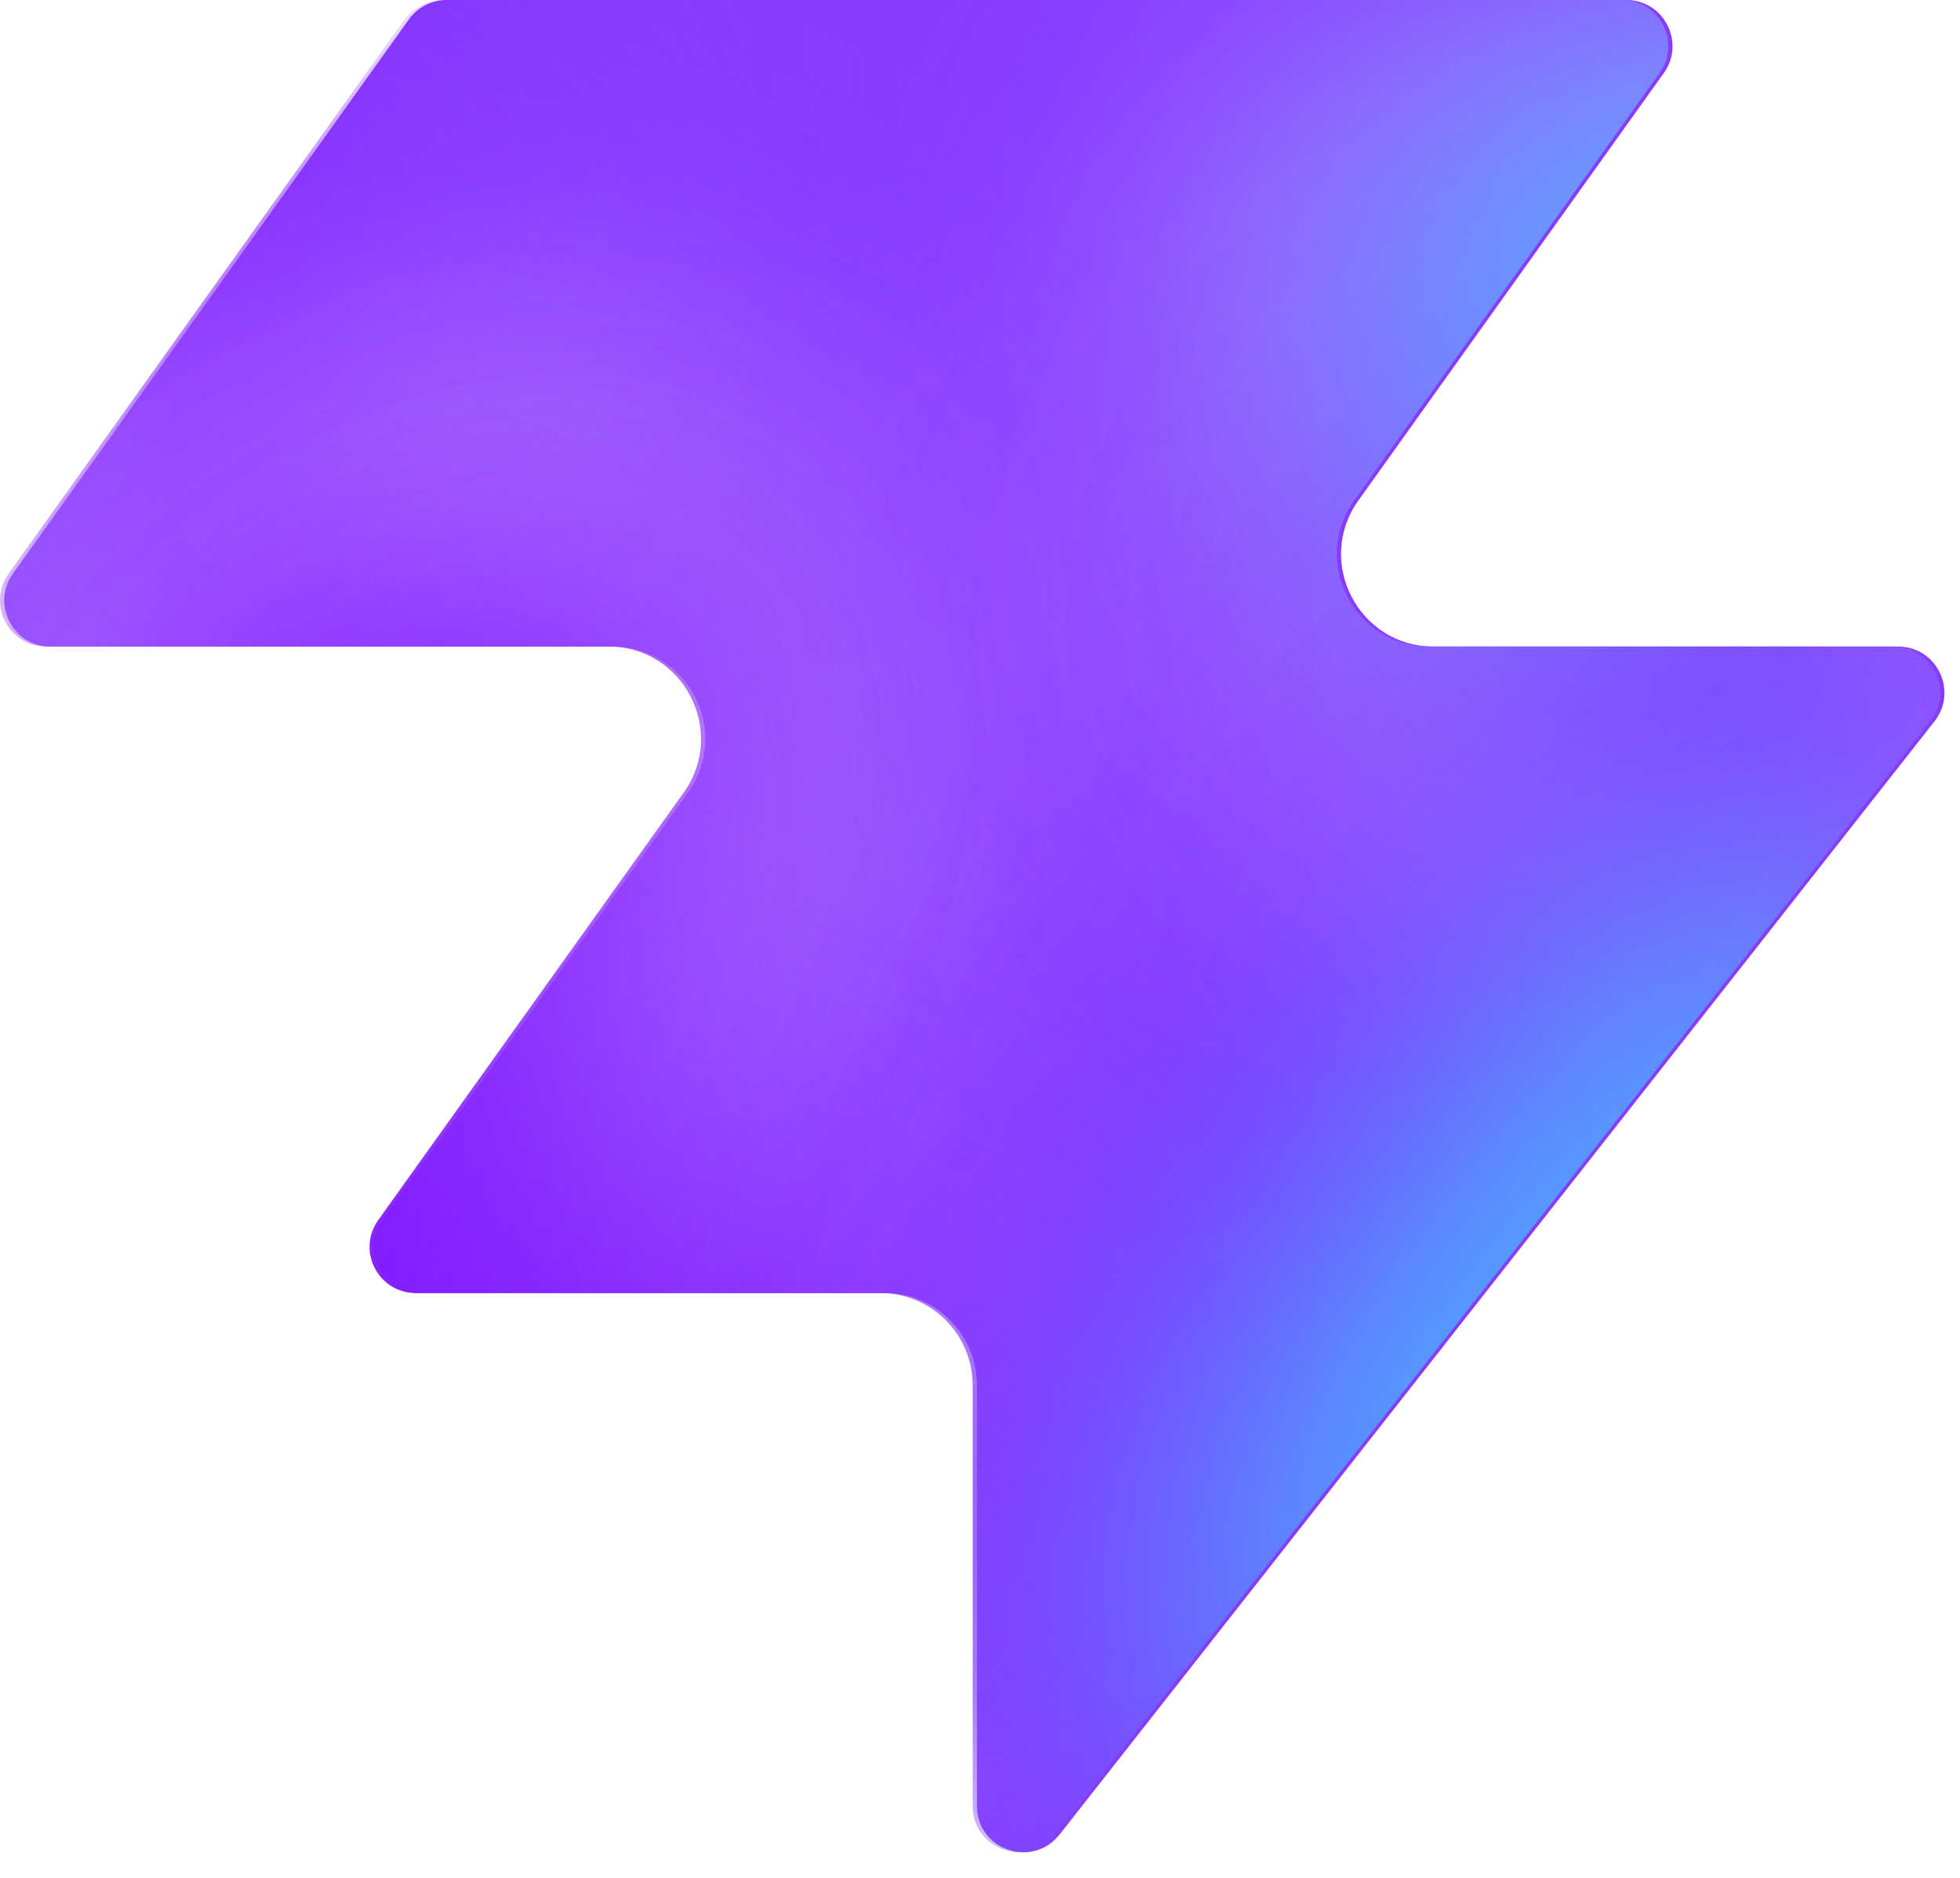
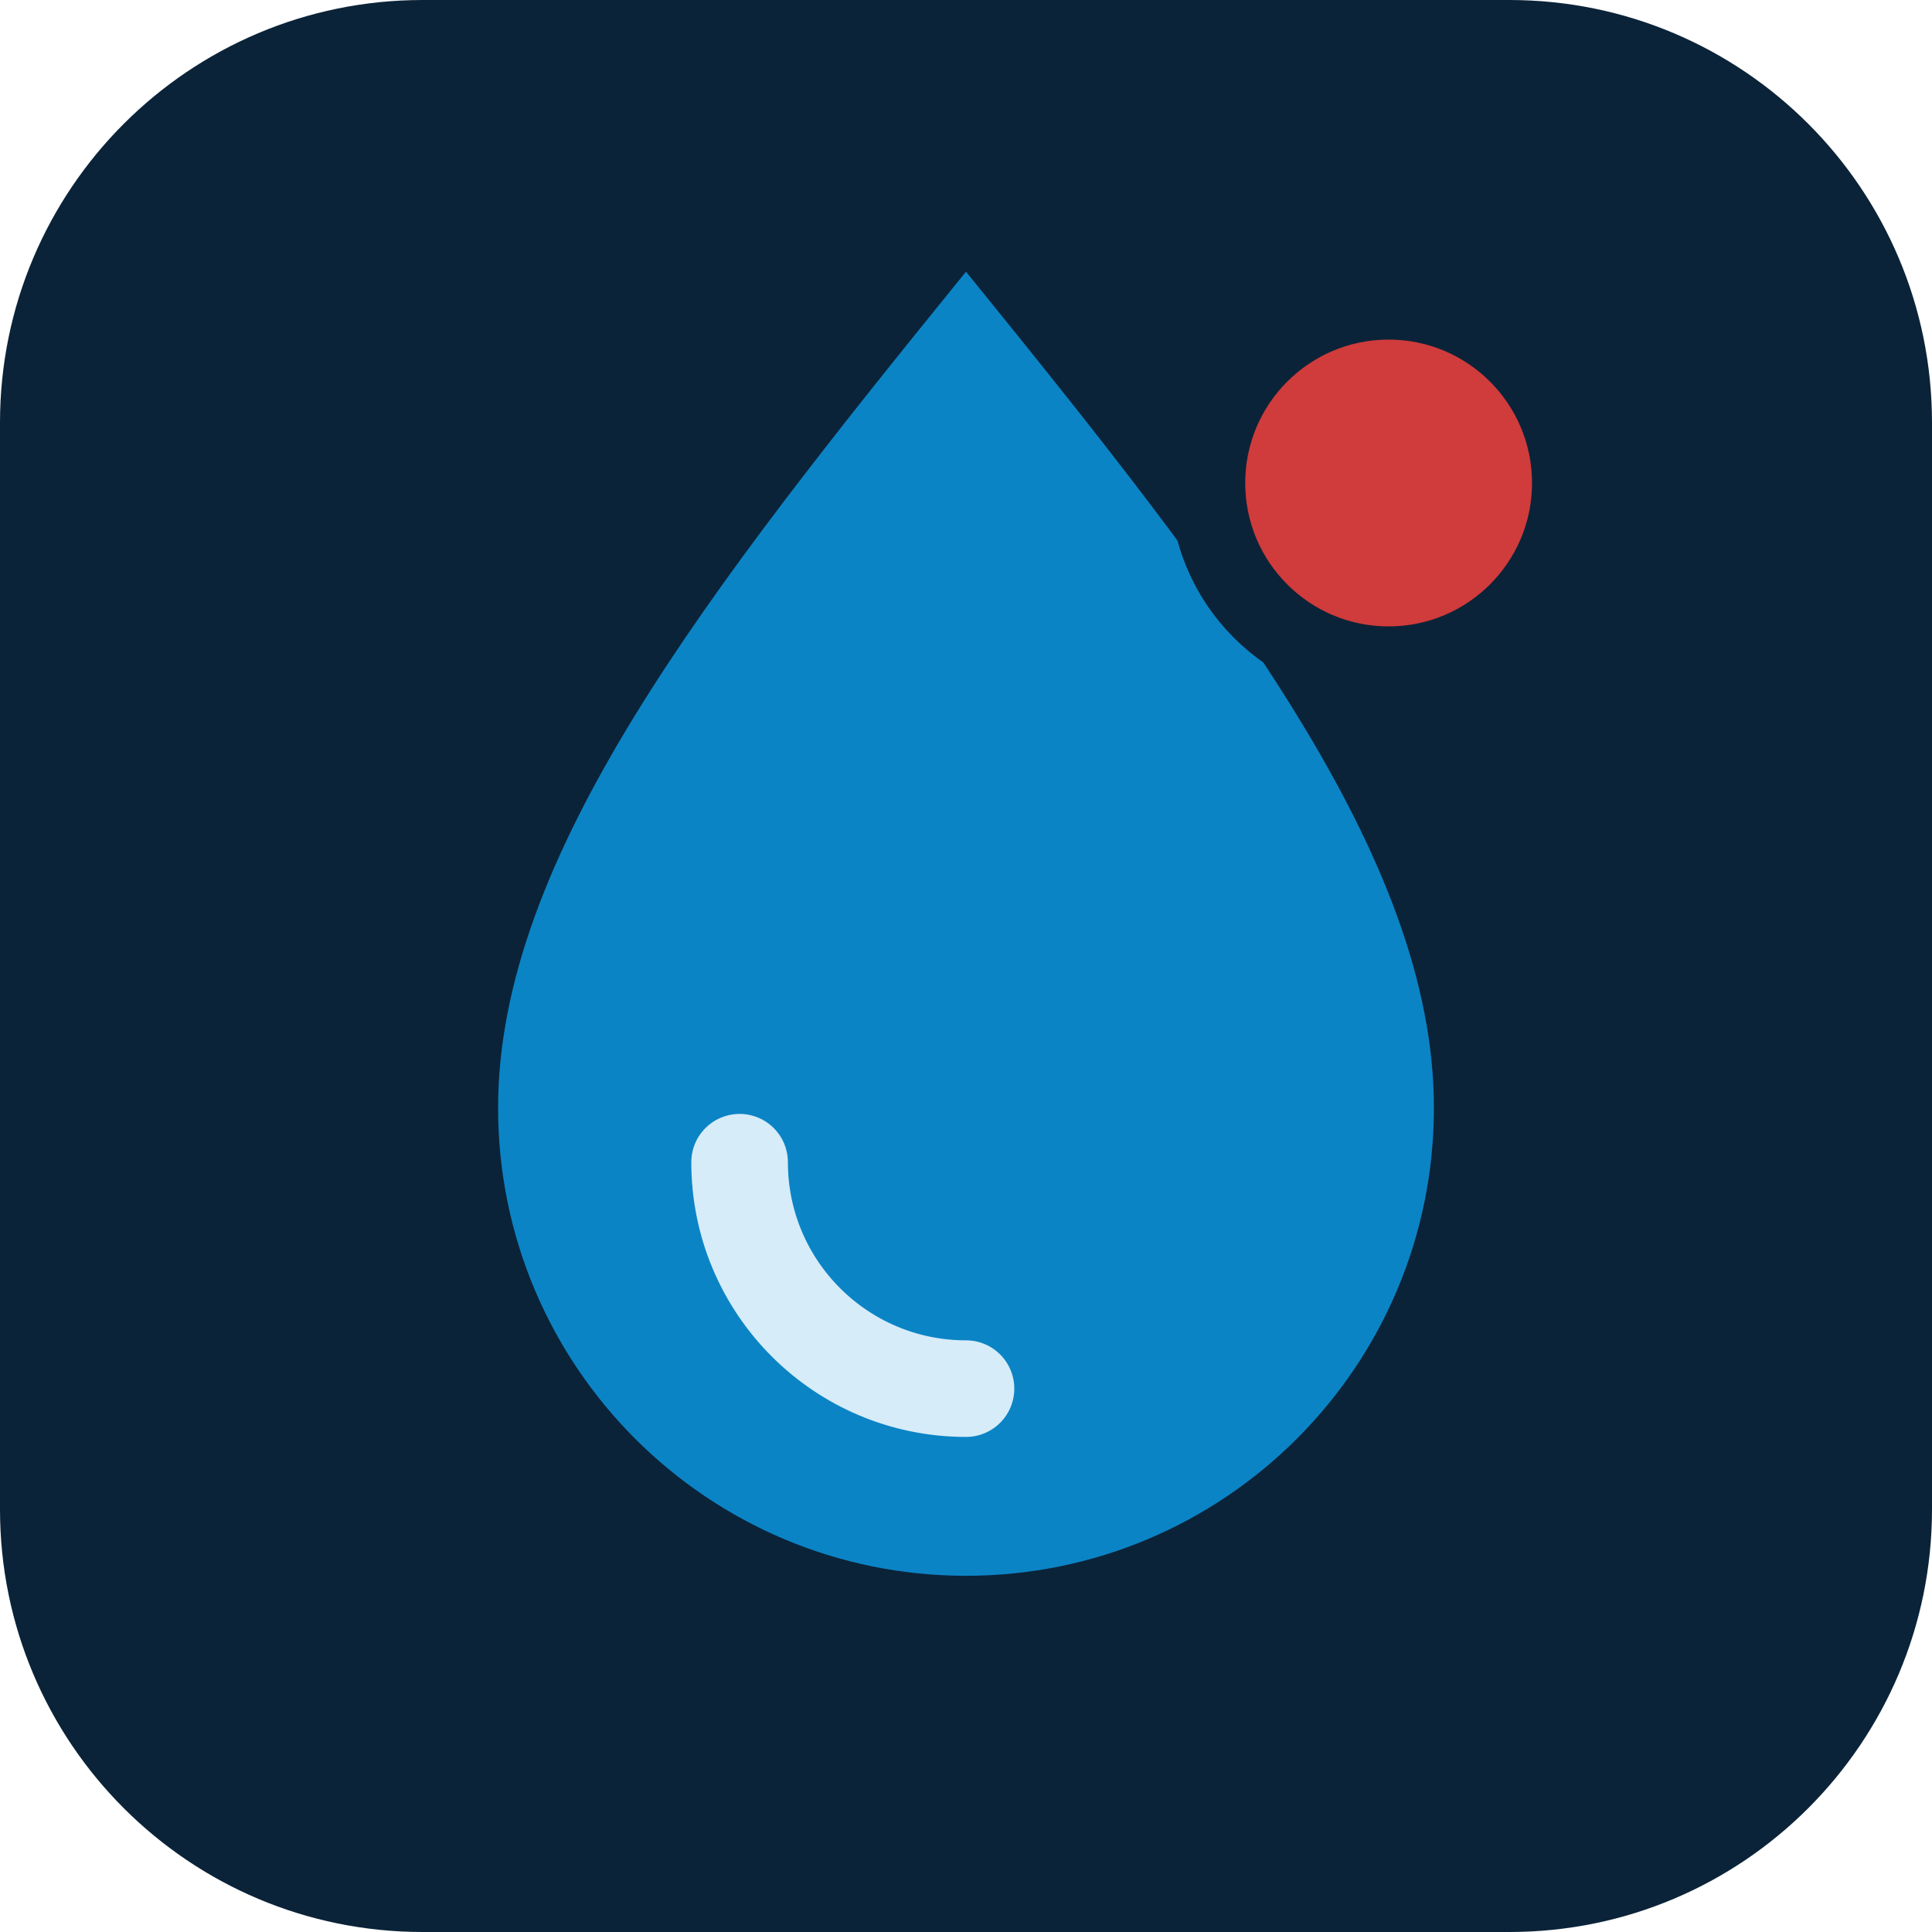
- <svg xmlns="http://www.w3.org/2000/svg" width="48" height="46" fill="none" viewBox="0 0 48 46">
-   <path fill="#863bff" d="M25.946 44.938c-.664.845-2.021.375-2.021-.698V33.937a2.26 2.26 0 0 0-2.262-2.262H10.287c-.92 0-1.456-1.04-.92-1.788l7.48-10.471c1.07-1.497 0-3.578-1.842-3.578H1.237c-.92 0-1.456-1.04-.92-1.788L10.013.474c.214-.297.556-.474.92-.474h28.894c.92 0 1.456 1.04.92 1.788l-7.48 10.471c-1.07 1.498 0 3.579 1.842 3.579h11.377c.943 0 1.473 1.088.89 1.83L25.947 44.94z" style="fill:#863bff;fill:color(display-p3 .525 .23 1);fill-opacity:1" />
-   <mask id="a" width="48" height="46" x="0" y="0" maskUnits="userSpaceOnUse" style="mask-type:alpha">
-     <path fill="#000" d="M25.842 44.938c-.664.844-2.021.375-2.021-.698V33.937a2.26 2.26 0 0 0-2.262-2.262H10.183c-.92 0-1.456-1.04-.92-1.788l7.48-10.471c1.07-1.498 0-3.579-1.842-3.579H1.133c-.92 0-1.456-1.04-.92-1.787L9.91.473c.214-.297.556-.474.92-.474h28.894c.92 0 1.456 1.04.92 1.788l-7.48 10.471c-1.07 1.498 0 3.578 1.842 3.578h11.377c.943 0 1.473 1.088.89 1.832L25.843 44.94z" style="fill:#000;fill-opacity:1" />
-   </mask>
-   <g mask="url(#a)">
-     <g filter="url(#b)">
-       <ellipse cx="5.508" cy="14.704" fill="#ede6ff" rx="5.508" ry="14.704" style="fill:#ede6ff;fill:color(display-p3 .927 .903 1);fill-opacity:1" transform="matrix(.00324 1 1 -.00324 -4.47 31.516)" />
-     </g>
-     <g filter="url(#c)">
-       <ellipse cx="10.399" cy="29.851" fill="#ede6ff" rx="10.399" ry="29.851" style="fill:#ede6ff;fill:color(display-p3 .927 .903 1);fill-opacity:1" transform="matrix(.00324 1 1 -.00324 -39.328 7.883)" />
-     </g>
-     <g filter="url(#d)">
-       <ellipse cx="5.508" cy="30.487" fill="#7e14ff" rx="5.508" ry="30.487" style="fill:#7e14ff;fill:color(display-p3 .492 .077 1);fill-opacity:1" transform="rotate(89.814 -25.913 -14.639)scale(1 -1)" />
-     </g>
-     <g filter="url(#e)">
-       <ellipse cx="5.508" cy="30.599" fill="#7e14ff" rx="5.508" ry="30.599" style="fill:#7e14ff;fill:color(display-p3 .492 .077 1);fill-opacity:1" transform="rotate(89.814 -32.644 -3.334)scale(1 -1)" />
-     </g>
-     <g filter="url(#f)">
-       <ellipse cx="5.508" cy="30.599" fill="#7e14ff" rx="5.508" ry="30.599" style="fill:#7e14ff;fill:color(display-p3 .492 .077 1);fill-opacity:1" transform="matrix(.00324 1 1 -.00324 -34.34 30.47)" />
-     </g>
-     <g filter="url(#g)">
-       <ellipse cx="14.072" cy="22.078" fill="#ede6ff" rx="14.072" ry="22.078" style="fill:#ede6ff;fill:color(display-p3 .927 .903 1);fill-opacity:1" transform="rotate(93.35 24.506 48.493)scale(-1 1)" />
-     </g>
-     <g filter="url(#h)">
-       <ellipse cx="3.47" cy="21.501" fill="#7e14ff" rx="3.47" ry="21.501" style="fill:#7e14ff;fill:color(display-p3 .492 .077 1);fill-opacity:1" transform="rotate(89.009 28.708 47.59)scale(-1 1)" />
-     </g>
-     <g filter="url(#i)">
-       <ellipse cx="3.47" cy="21.501" fill="#7e14ff" rx="3.47" ry="21.501" style="fill:#7e14ff;fill:color(display-p3 .492 .077 1);fill-opacity:1" transform="rotate(89.009 28.708 47.59)scale(-1 1)" />
-     </g>
-     <g filter="url(#j)">
-       <ellipse cx=".387" cy="8.972" fill="#7e14ff" rx="4.407" ry="29.108" style="fill:#7e14ff;fill:color(display-p3 .492 .077 1);fill-opacity:1" transform="rotate(39.51 .387 8.972)" />
-     </g>
-     <g filter="url(#k)">
-       <ellipse cx="47.523" cy="-6.092" fill="#7e14ff" rx="4.407" ry="29.108" style="fill:#7e14ff;fill:color(display-p3 .492 .077 1);fill-opacity:1" transform="rotate(37.892 47.523 -6.092)" />
-     </g>
-     <g filter="url(#l)">
-       <ellipse cx="41.412" cy="6.333" fill="#47bfff" rx="5.971" ry="9.665" style="fill:#47bfff;fill:color(display-p3 .28 .748 1);fill-opacity:1" transform="rotate(37.892 41.412 6.333)" />
-     </g>
-     <g filter="url(#m)">
-       <ellipse cx="-1.879" cy="38.332" fill="#7e14ff" rx="4.407" ry="29.108" style="fill:#7e14ff;fill:color(display-p3 .492 .077 1);fill-opacity:1" transform="rotate(37.892 -1.88 38.332)" />
-     </g>
-     <g filter="url(#n)">
-       <ellipse cx="-1.879" cy="38.332" fill="#7e14ff" rx="4.407" ry="29.108" style="fill:#7e14ff;fill:color(display-p3 .492 .077 1);fill-opacity:1" transform="rotate(37.892 -1.88 38.332)" />
-     </g>
-     <g filter="url(#o)">
-       <ellipse cx="35.651" cy="29.907" fill="#7e14ff" rx="4.407" ry="29.108" style="fill:#7e14ff;fill:color(display-p3 .492 .077 1);fill-opacity:1" transform="rotate(37.892 35.651 29.907)" />
-     </g>
-     <g filter="url(#p)">
-       <ellipse cx="38.418" cy="32.4" fill="#47bfff" rx="5.971" ry="15.297" style="fill:#47bfff;fill:color(display-p3 .28 .748 1);fill-opacity:1" transform="rotate(37.892 38.418 32.4)" />
-     </g>
-   </g>
-   <defs>
-     <filter id="b" width="60.045" height="41.654" x="-19.77" y="16.149" color-interpolation-filters="sRGB" filterUnits="userSpaceOnUse">
-       <feFlood flood-opacity="0" result="BackgroundImageFix" />
-       <feBlend in="SourceGraphic" in2="BackgroundImageFix" result="shape" />
-       <feGaussianBlur result="effect1_foregroundBlur_2002_17158" stdDeviation="7.659" />
-     </filter>
-     <filter id="c" width="90.34" height="51.437" x="-54.613" y="-7.533" color-interpolation-filters="sRGB" filterUnits="userSpaceOnUse">
-       <feFlood flood-opacity="0" result="BackgroundImageFix" />
-       <feBlend in="SourceGraphic" in2="BackgroundImageFix" result="shape" />
-       <feGaussianBlur result="effect1_foregroundBlur_2002_17158" stdDeviation="7.659" />
-     </filter>
-     <filter id="d" width="79.355" height="29.4" x="-49.64" y="2.03" color-interpolation-filters="sRGB" filterUnits="userSpaceOnUse">
-       <feFlood flood-opacity="0" result="BackgroundImageFix" />
-       <feBlend in="SourceGraphic" in2="BackgroundImageFix" result="shape" />
-       <feGaussianBlur result="effect1_foregroundBlur_2002_17158" stdDeviation="4.596" />
-     </filter>
-     <filter id="e" width="79.579" height="29.4" x="-45.045" y="20.029" color-interpolation-filters="sRGB" filterUnits="userSpaceOnUse">
-       <feFlood flood-opacity="0" result="BackgroundImageFix" />
-       <feBlend in="SourceGraphic" in2="BackgroundImageFix" result="shape" />
-       <feGaussianBlur result="effect1_foregroundBlur_2002_17158" stdDeviation="4.596" />
-     </filter>
-     <filter id="f" width="79.579" height="29.4" x="-43.513" y="21.178" color-interpolation-filters="sRGB" filterUnits="userSpaceOnUse">
-       <feFlood flood-opacity="0" result="BackgroundImageFix" />
-       <feBlend in="SourceGraphic" in2="BackgroundImageFix" result="shape" />
-       <feGaussianBlur result="effect1_foregroundBlur_2002_17158" stdDeviation="4.596" />
-     </filter>
-     <filter id="g" width="74.749" height="58.852" x="15.756" y="-17.901" color-interpolation-filters="sRGB" filterUnits="userSpaceOnUse">
-       <feFlood flood-opacity="0" result="BackgroundImageFix" />
-       <feBlend in="SourceGraphic" in2="BackgroundImageFix" result="shape" />
-       <feGaussianBlur result="effect1_foregroundBlur_2002_17158" stdDeviation="7.659" />
-     </filter>
-     <filter id="h" width="61.377" height="25.362" x="23.548" y="2.284" color-interpolation-filters="sRGB" filterUnits="userSpaceOnUse">
-       <feFlood flood-opacity="0" result="BackgroundImageFix" />
-       <feBlend in="SourceGraphic" in2="BackgroundImageFix" result="shape" />
-       <feGaussianBlur result="effect1_foregroundBlur_2002_17158" stdDeviation="4.596" />
-     </filter>
-     <filter id="i" width="61.377" height="25.362" x="23.548" y="2.284" color-interpolation-filters="sRGB" filterUnits="userSpaceOnUse">
-       <feFlood flood-opacity="0" result="BackgroundImageFix" />
-       <feBlend in="SourceGraphic" in2="BackgroundImageFix" result="shape" />
-       <feGaussianBlur result="effect1_foregroundBlur_2002_17158" stdDeviation="4.596" />
-     </filter>
-     <filter id="j" width="56.045" height="63.649" x="-27.636" y="-22.853" color-interpolation-filters="sRGB" filterUnits="userSpaceOnUse">
-       <feFlood flood-opacity="0" result="BackgroundImageFix" />
-       <feBlend in="SourceGraphic" in2="BackgroundImageFix" result="shape" />
-       <feGaussianBlur result="effect1_foregroundBlur_2002_17158" stdDeviation="4.596" />
-     </filter>
-     <filter id="k" width="54.814" height="64.646" x="20.116" y="-38.415" color-interpolation-filters="sRGB" filterUnits="userSpaceOnUse">
-       <feFlood flood-opacity="0" result="BackgroundImageFix" />
-       <feBlend in="SourceGraphic" in2="BackgroundImageFix" result="shape" />
-       <feGaussianBlur result="effect1_foregroundBlur_2002_17158" stdDeviation="4.596" />
-     </filter>
-     <filter id="l" width="33.541" height="35.313" x="24.641" y="-11.323" color-interpolation-filters="sRGB" filterUnits="userSpaceOnUse">
-       <feFlood flood-opacity="0" result="BackgroundImageFix" />
-       <feBlend in="SourceGraphic" in2="BackgroundImageFix" result="shape" />
-       <feGaussianBlur result="effect1_foregroundBlur_2002_17158" stdDeviation="4.596" />
-     </filter>
-     <filter id="m" width="54.814" height="64.646" x="-29.286" y="6.009" color-interpolation-filters="sRGB" filterUnits="userSpaceOnUse">
-       <feFlood flood-opacity="0" result="BackgroundImageFix" />
-       <feBlend in="SourceGraphic" in2="BackgroundImageFix" result="shape" />
-       <feGaussianBlur result="effect1_foregroundBlur_2002_17158" stdDeviation="4.596" />
-     </filter>
-     <filter id="n" width="54.814" height="64.646" x="-29.286" y="6.009" color-interpolation-filters="sRGB" filterUnits="userSpaceOnUse">
-       <feFlood flood-opacity="0" result="BackgroundImageFix" />
-       <feBlend in="SourceGraphic" in2="BackgroundImageFix" result="shape" />
-       <feGaussianBlur result="effect1_foregroundBlur_2002_17158" stdDeviation="4.596" />
-     </filter>
-     <filter id="o" width="54.814" height="64.646" x="8.244" y="-2.416" color-interpolation-filters="sRGB" filterUnits="userSpaceOnUse">
-       <feFlood flood-opacity="0" result="BackgroundImageFix" />
-       <feBlend in="SourceGraphic" in2="BackgroundImageFix" result="shape" />
-       <feGaussianBlur result="effect1_foregroundBlur_2002_17158" stdDeviation="4.596" />
-     </filter>
-     <filter id="p" width="39.409" height="43.623" x="18.713" y="10.588" color-interpolation-filters="sRGB" filterUnits="userSpaceOnUse">
-       <feFlood flood-opacity="0" result="BackgroundImageFix" />
-       <feBlend in="SourceGraphic" in2="BackgroundImageFix" result="shape" />
-       <feGaussianBlur result="effect1_foregroundBlur_2002_17158" stdDeviation="4.596" />
-     </filter>
-   </defs>
+ <svg xmlns="http://www.w3.org/2000/svg" viewBox="0 0 64 64">
+   <rect width="64" height="64" rx="14" fill="#0b2338" />
+   <path d="M32 9c8.6 10.6 15.5 19.4 15.5 27.7a15.5 15.5 0 1 1-31 0C16.5 28.4 23.4 19.6 32 9Z" fill="#0b84c6" />
+   <path d="M24.5 38.5a7.5 7.5 0 0 0 7.5 7.5" fill="none" stroke="#d6ecf8" stroke-width="3.2" stroke-linecap="round" />
+   <circle cx="46" cy="16" r="6" fill="#d03b3b" stroke="#0b2338" stroke-width="2.5" />
</svg>
